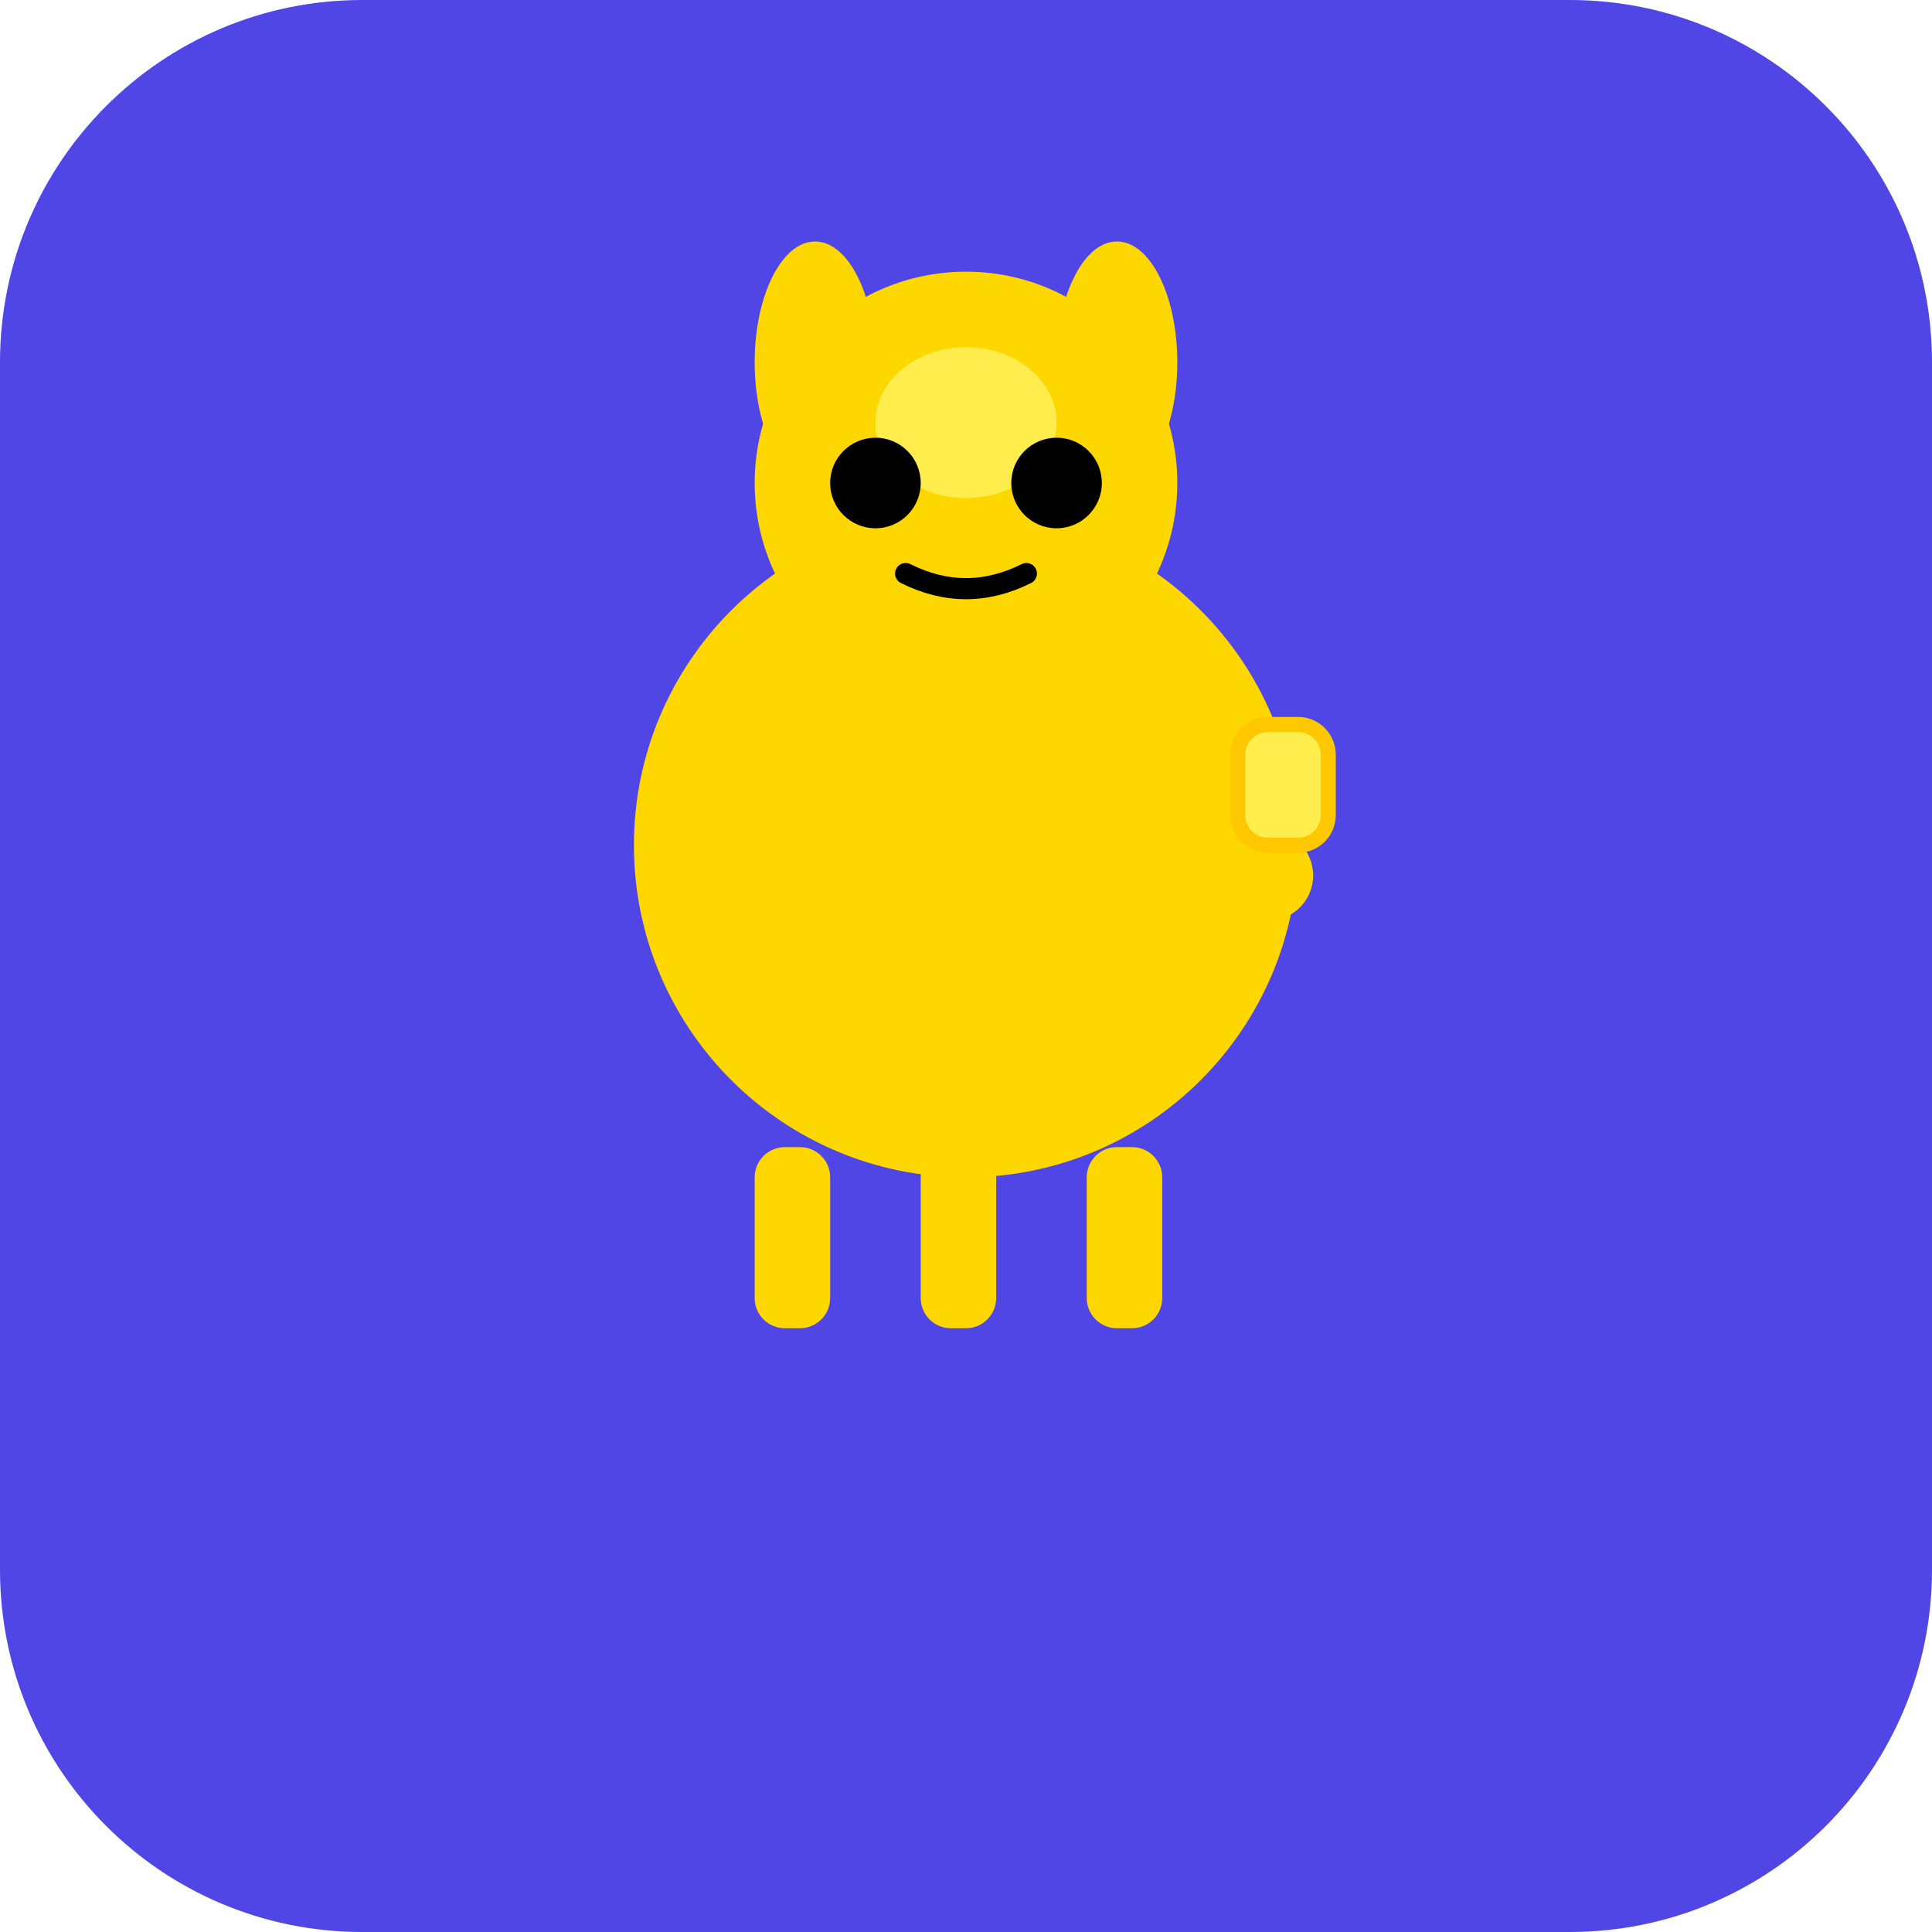
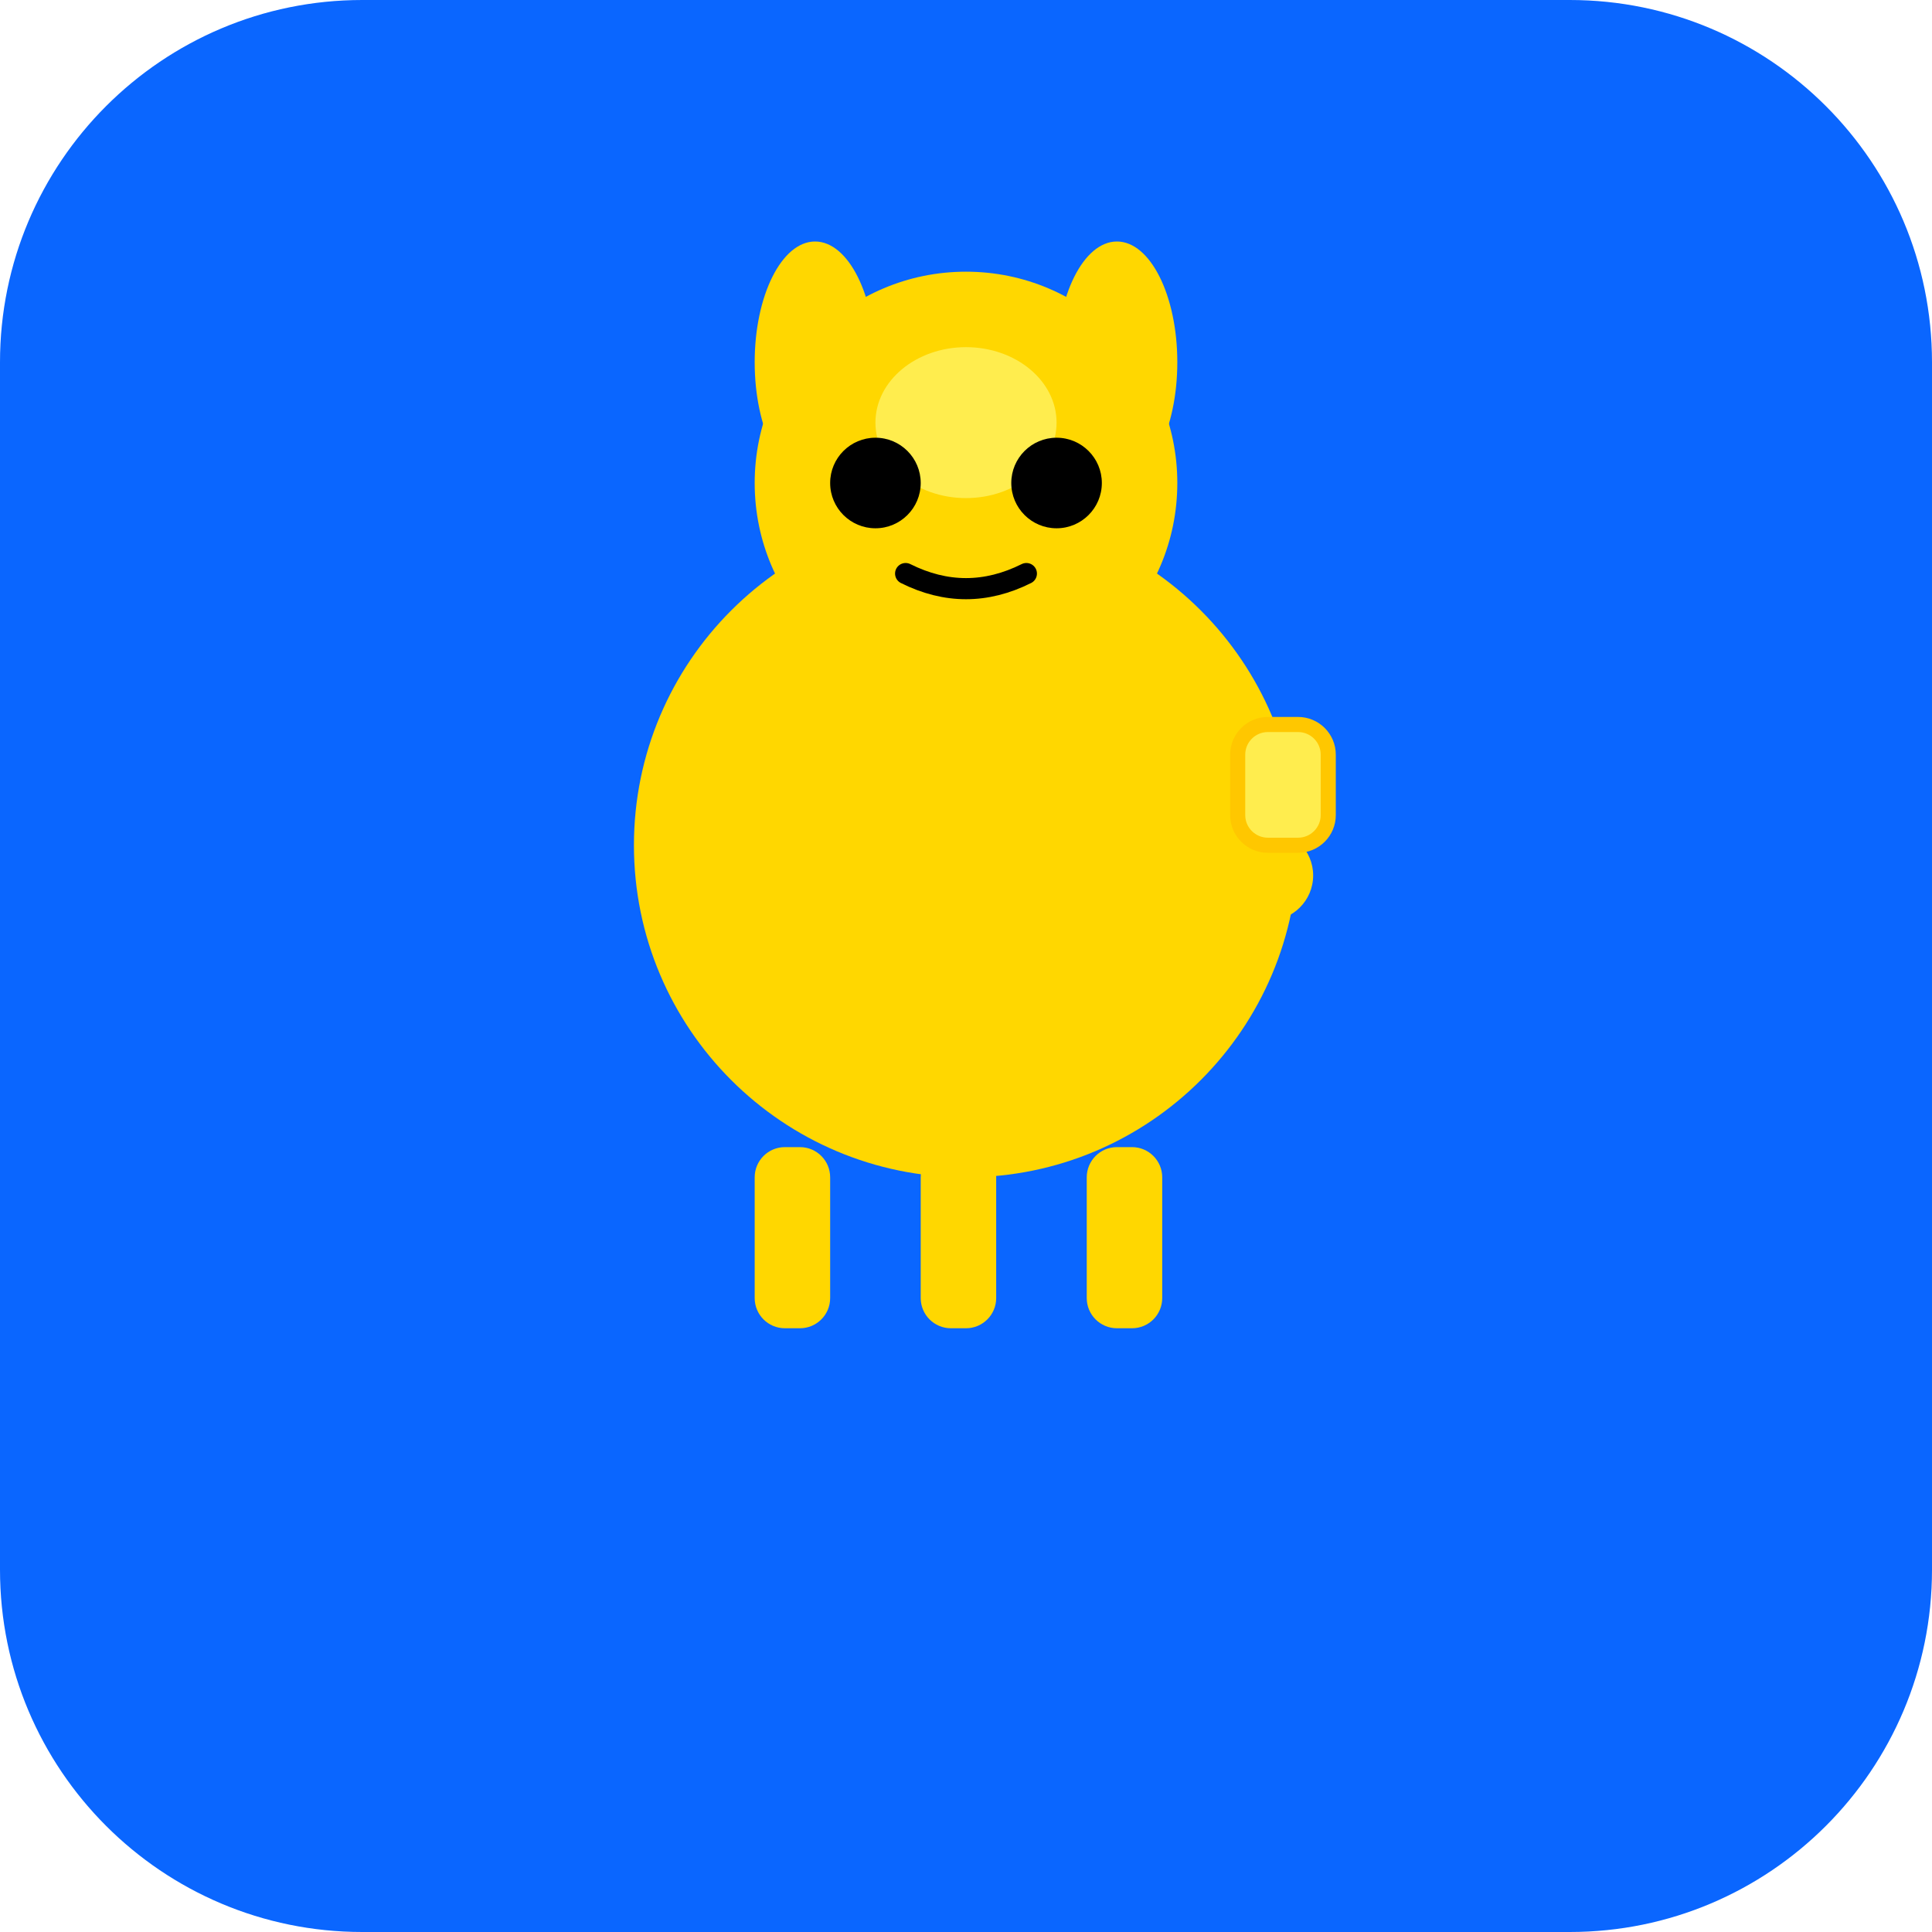
<svg xmlns="http://www.w3.org/2000/svg" viewBox="0 0 64 64">
-   <rect width="64" height="64" fill="#4f46e5" rx="12" />
+   <rect width="64" height="64" fill="#0a66ff" rx="12" />
  <g transform="translate(32, 32)">
    <circle cx="0" cy="-4" r="11" fill="#ffd700" />
    <circle cx="0" cy="-16" r="7" fill="#ffd700" />
    <ellipse cx="0" cy="-18" rx="3" ry="2.5" fill="#ffed4e" />
    <ellipse cx="-5" cy="-20" rx="2" ry="4" fill="#ffd700" />
    <ellipse cx="5" cy="-20" rx="2" ry="4" fill="#ffd700" />
    <circle cx="-3" cy="-16" r="1.5" fill="#000" />
    <circle cx="3" cy="-16" r="1.5" fill="#000" />
    <path d="M -2 -13 Q 0 -12 2 -13" stroke="#000" stroke-width="0.7" fill="none" stroke-linecap="round" />
    <rect x="-7" y="6" width="2.5" height="6" rx="1" fill="#ffd700" />
    <rect x="-1.5" y="6" width="2.5" height="6" rx="1" fill="#ffd700" />
    <rect x="4" y="6" width="2.5" height="6" rx="1" fill="#ffd700" />
    <circle cx="10" cy="-3" r="1.5" fill="#ffd700" />
    <rect x="9" y="-8" width="3" height="4" rx="1" fill="#ffed4e" stroke="#ffc700" stroke-width="0.5" />
  </g>
</svg>
